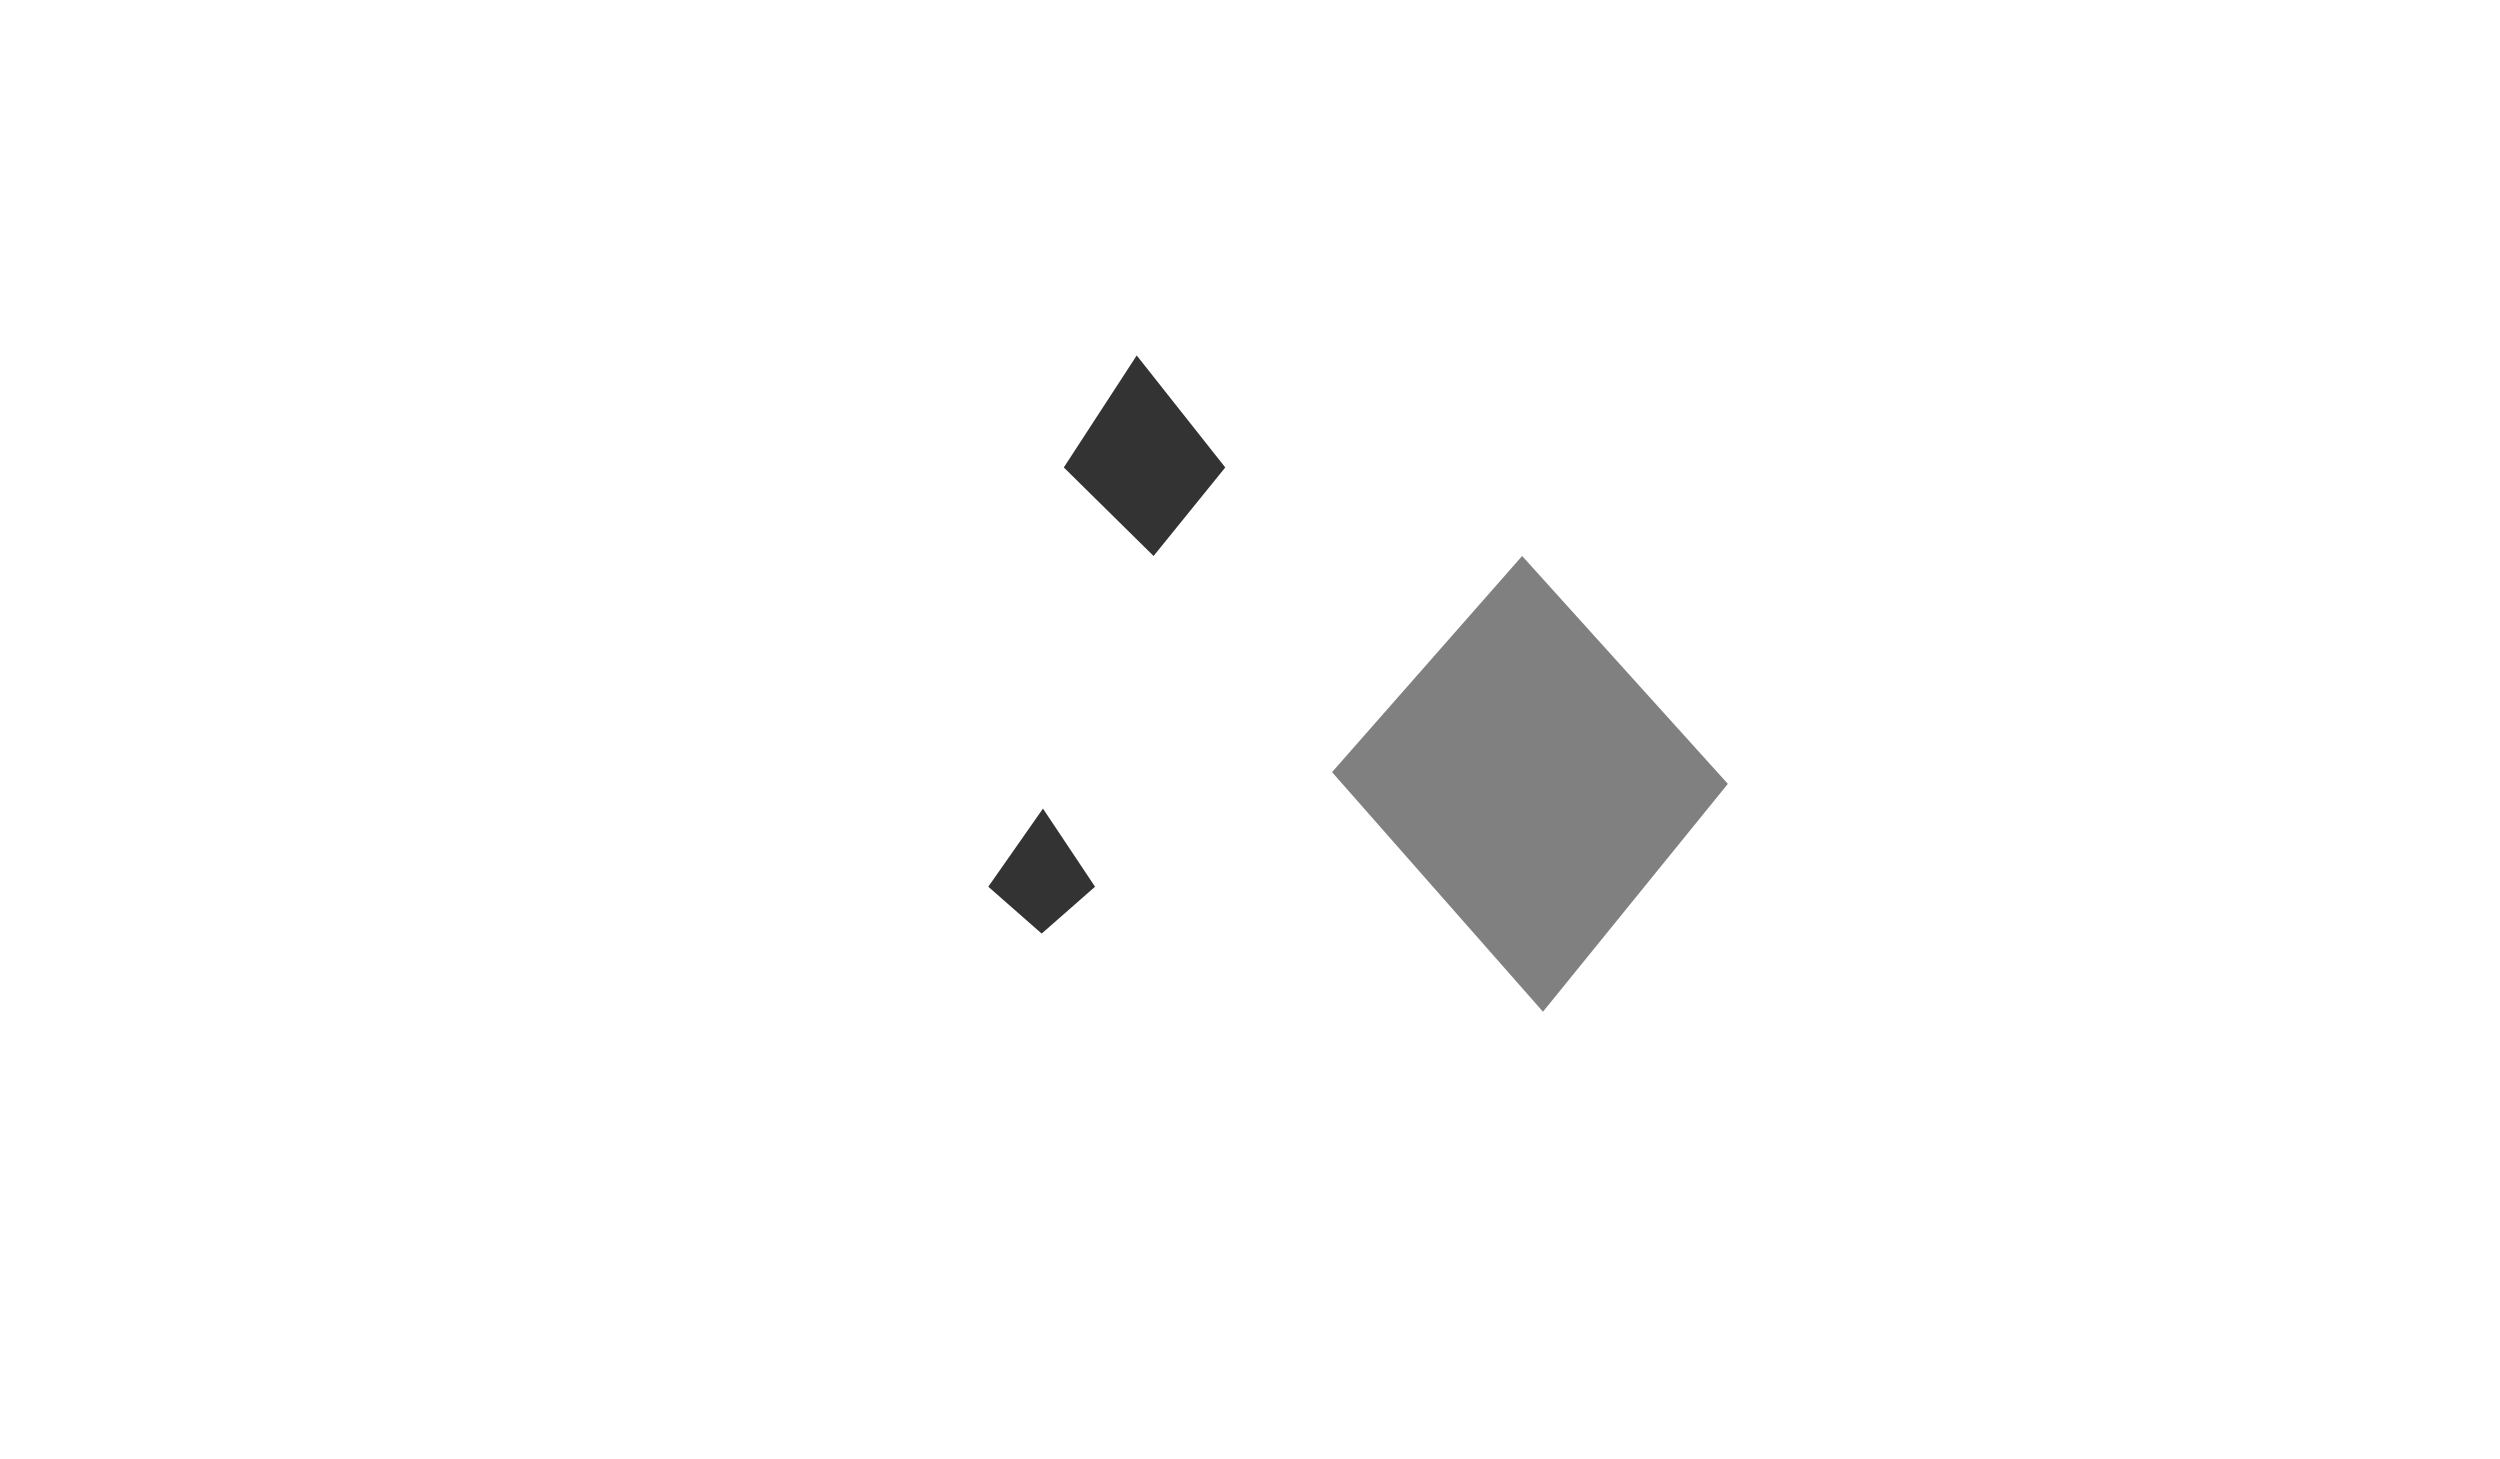
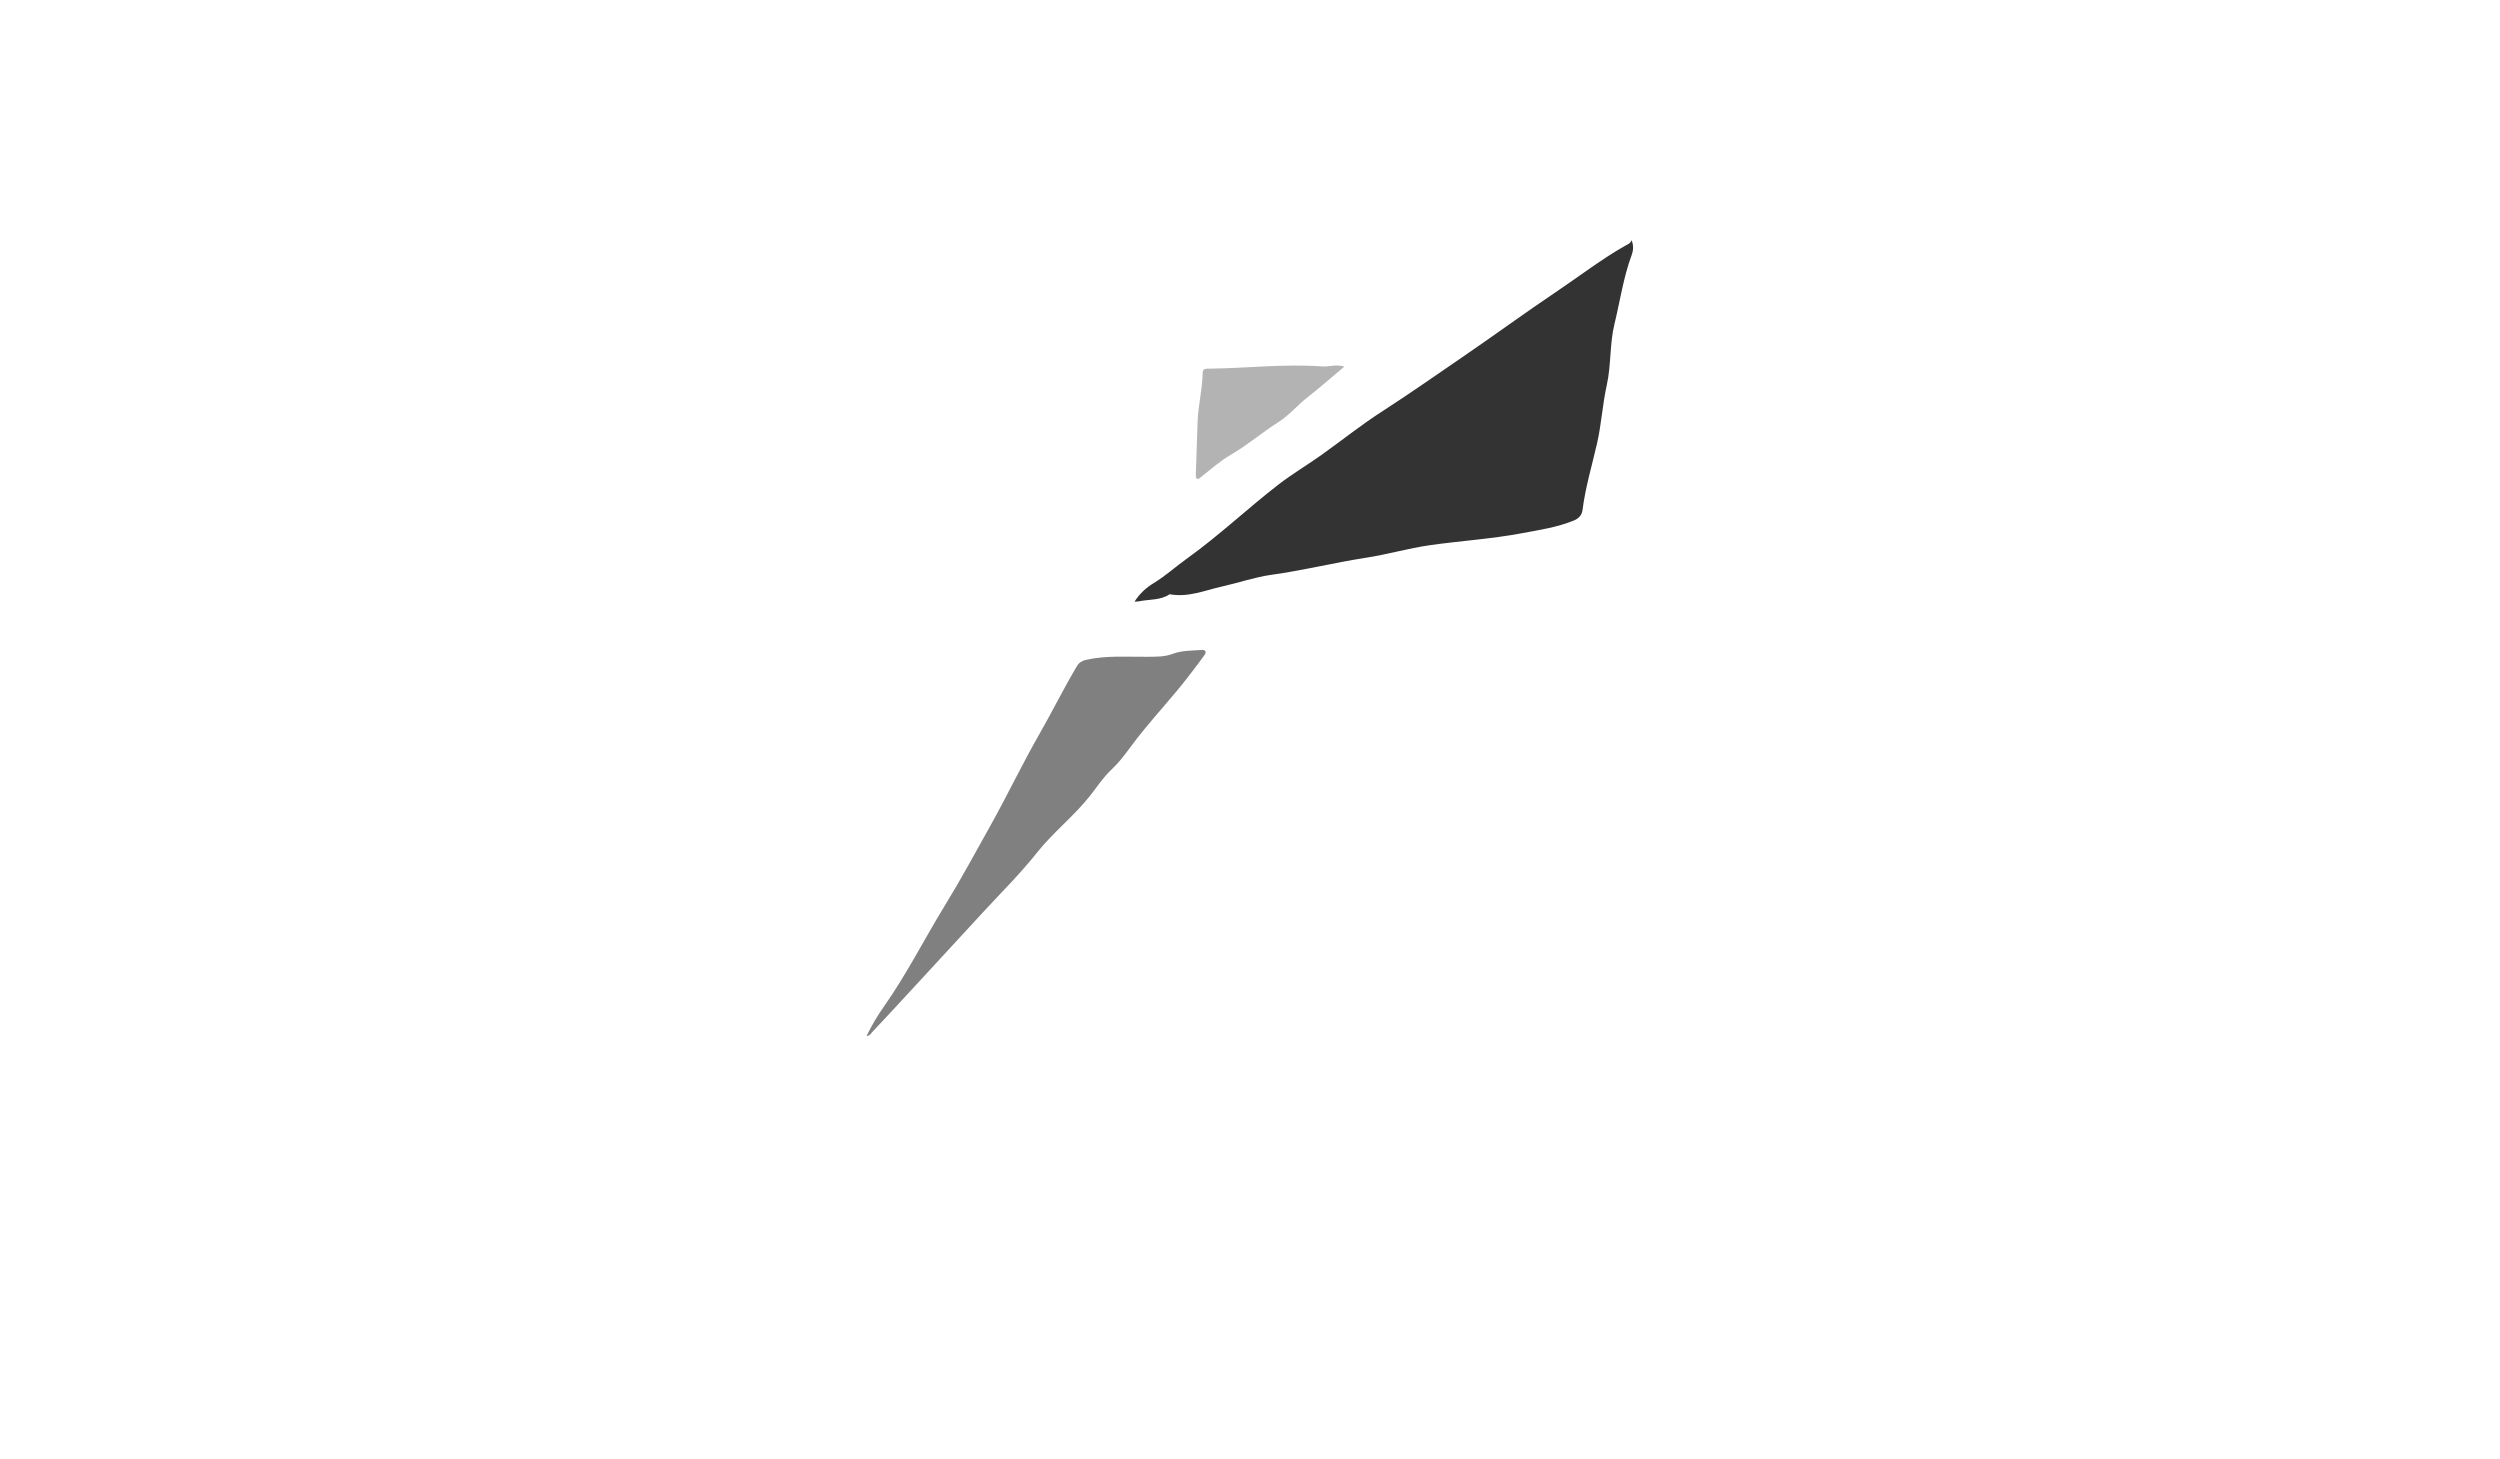
<svg xmlns="http://www.w3.org/2000/svg" version="1.1" id="Layer_1" x="0px" y="0px" width="960px" height="560px" viewBox="0 0 960 560" enable-background="new 0 0 960 560" xml:space="preserve">
-   <polygon fill="#333333" points="408.5,179.5 436.5,136.5 470.5,179.5 442.971,213.5 " />
-   <polygon fill="#333333" points="379.5,340.5 400.5,310.5 420.5,340.5 400,358.5 " />
-   <polygon fill="#808080" points="584.5,213.5 511.5,296.5 592.5,388.5 663.5,301 " />
+   <path fill="#333333" d="M626.436,92.125c0.962,1.924,0.794,3.989,0.113,5.833c-3.174,8.584-4.441,17.624-6.594,26.45  c-1.886,7.732-1.229,15.732-2.951,23.467c-1.64,7.346-2.041,14.905-3.71,22.26c-1.94,8.543-4.503,16.95-5.599,25.68  c-0.255,2.053-1.5,3.319-3.431,4.104c-6.361,2.588-13.122,3.573-19.785,4.831c-11.736,2.213-23.688,2.93-35.494,4.621  c-8.17,1.168-16.166,3.526-24.329,4.782c-12.171,1.873-24.126,4.873-36.34,6.558c-6.392,0.881-12.595,3.059-18.924,4.473  c-6.667,1.491-13.152,4.331-20.244,3.002c-3.612,2.426-7.911,1.885-11.887,2.744c-0.384,0.083-0.794,0.051-1.601,0.095  c2.004-3.153,4.566-5.417,7.288-7.069c4.618-2.802,8.572-6.416,12.922-9.53c12.252-8.777,23.201-19.19,35.112-28.397  c5.287-4.088,11.09-7.5,16.541-11.387c7.737-5.52,15.15-11.469,23.168-16.626c10.372-6.674,20.467-13.78,30.659-20.741  c12.347-8.435,24.407-17.278,36.814-25.617c8.598-5.779,16.813-12.136,25.85-17.262c0.96-0.545,2.159-0.904,2.479-2.211  C626.48,92.164,626.436,92.125,626.436,92.125z" />
+   <path fill="#808080" d="M332.76,397.819c1.968-4.037,4.075-7.632,6.53-11.108c8.823-12.493,15.675-26.189,23.661-39.194  c6.137-9.991,11.676-20.312,17.398-30.527c6.44-11.497,12.094-23.436,18.643-34.865c4.992-8.712,9.427-17.719,14.558-26.346  c0.806-1.355,1.947-2.037,3.484-2.389c7.76-1.773,15.637-1.11,23.473-1.185c3.356-0.033,6.642,0.094,9.894-1.15  c3.454-1.322,7.198-1.173,10.843-1.459c1.706-0.135,2.201,0.638,1.232,2.019c-1.609,2.292-3.356,4.485-5.037,6.727  c-7.389,9.847-16.072,18.632-23.369,28.565c-2.215,3.016-4.495,6.028-7.268,8.618c-3.065,2.863-5.377,6.377-7.932,9.674  c-6.229,8.033-14.391,14.295-20.669,22.219c-6.443,8.132-13.81,15.385-20.796,22.975c-8.34,9.062-16.706,18.119-25.059,27.176  c-5.806,6.294-11.592,12.608-17.481,18.827C334.389,396.897,334.124,397.706,332.76,397.819z" />
+   <path fill="#B3B3B3" d="M516.238,140.77c-5.018,4.2-9.472,8.132-14.148,11.778c-3.868,3.016-6.968,6.867-11.172,9.534  c-6.227,3.947-11.852,8.803-18.242,12.521c-4.103,2.388-7.628,5.513-11.309,8.444c-0.53,0.422-1.124,1.175-1.892,0.676  c-0.287-0.188-0.301-0.934-0.287-1.421c0.217-6.885,0.45-13.772,0.705-20.655c0.229-6.173,1.849-12.204,1.919-18.396  c0.021-1.875,1.422-1.679,2.71-1.692c14.427-0.158,28.823-1.92,43.274-0.845C510.361,140.902,512.924,139.767,516.238,140.77z" />
</svg>
